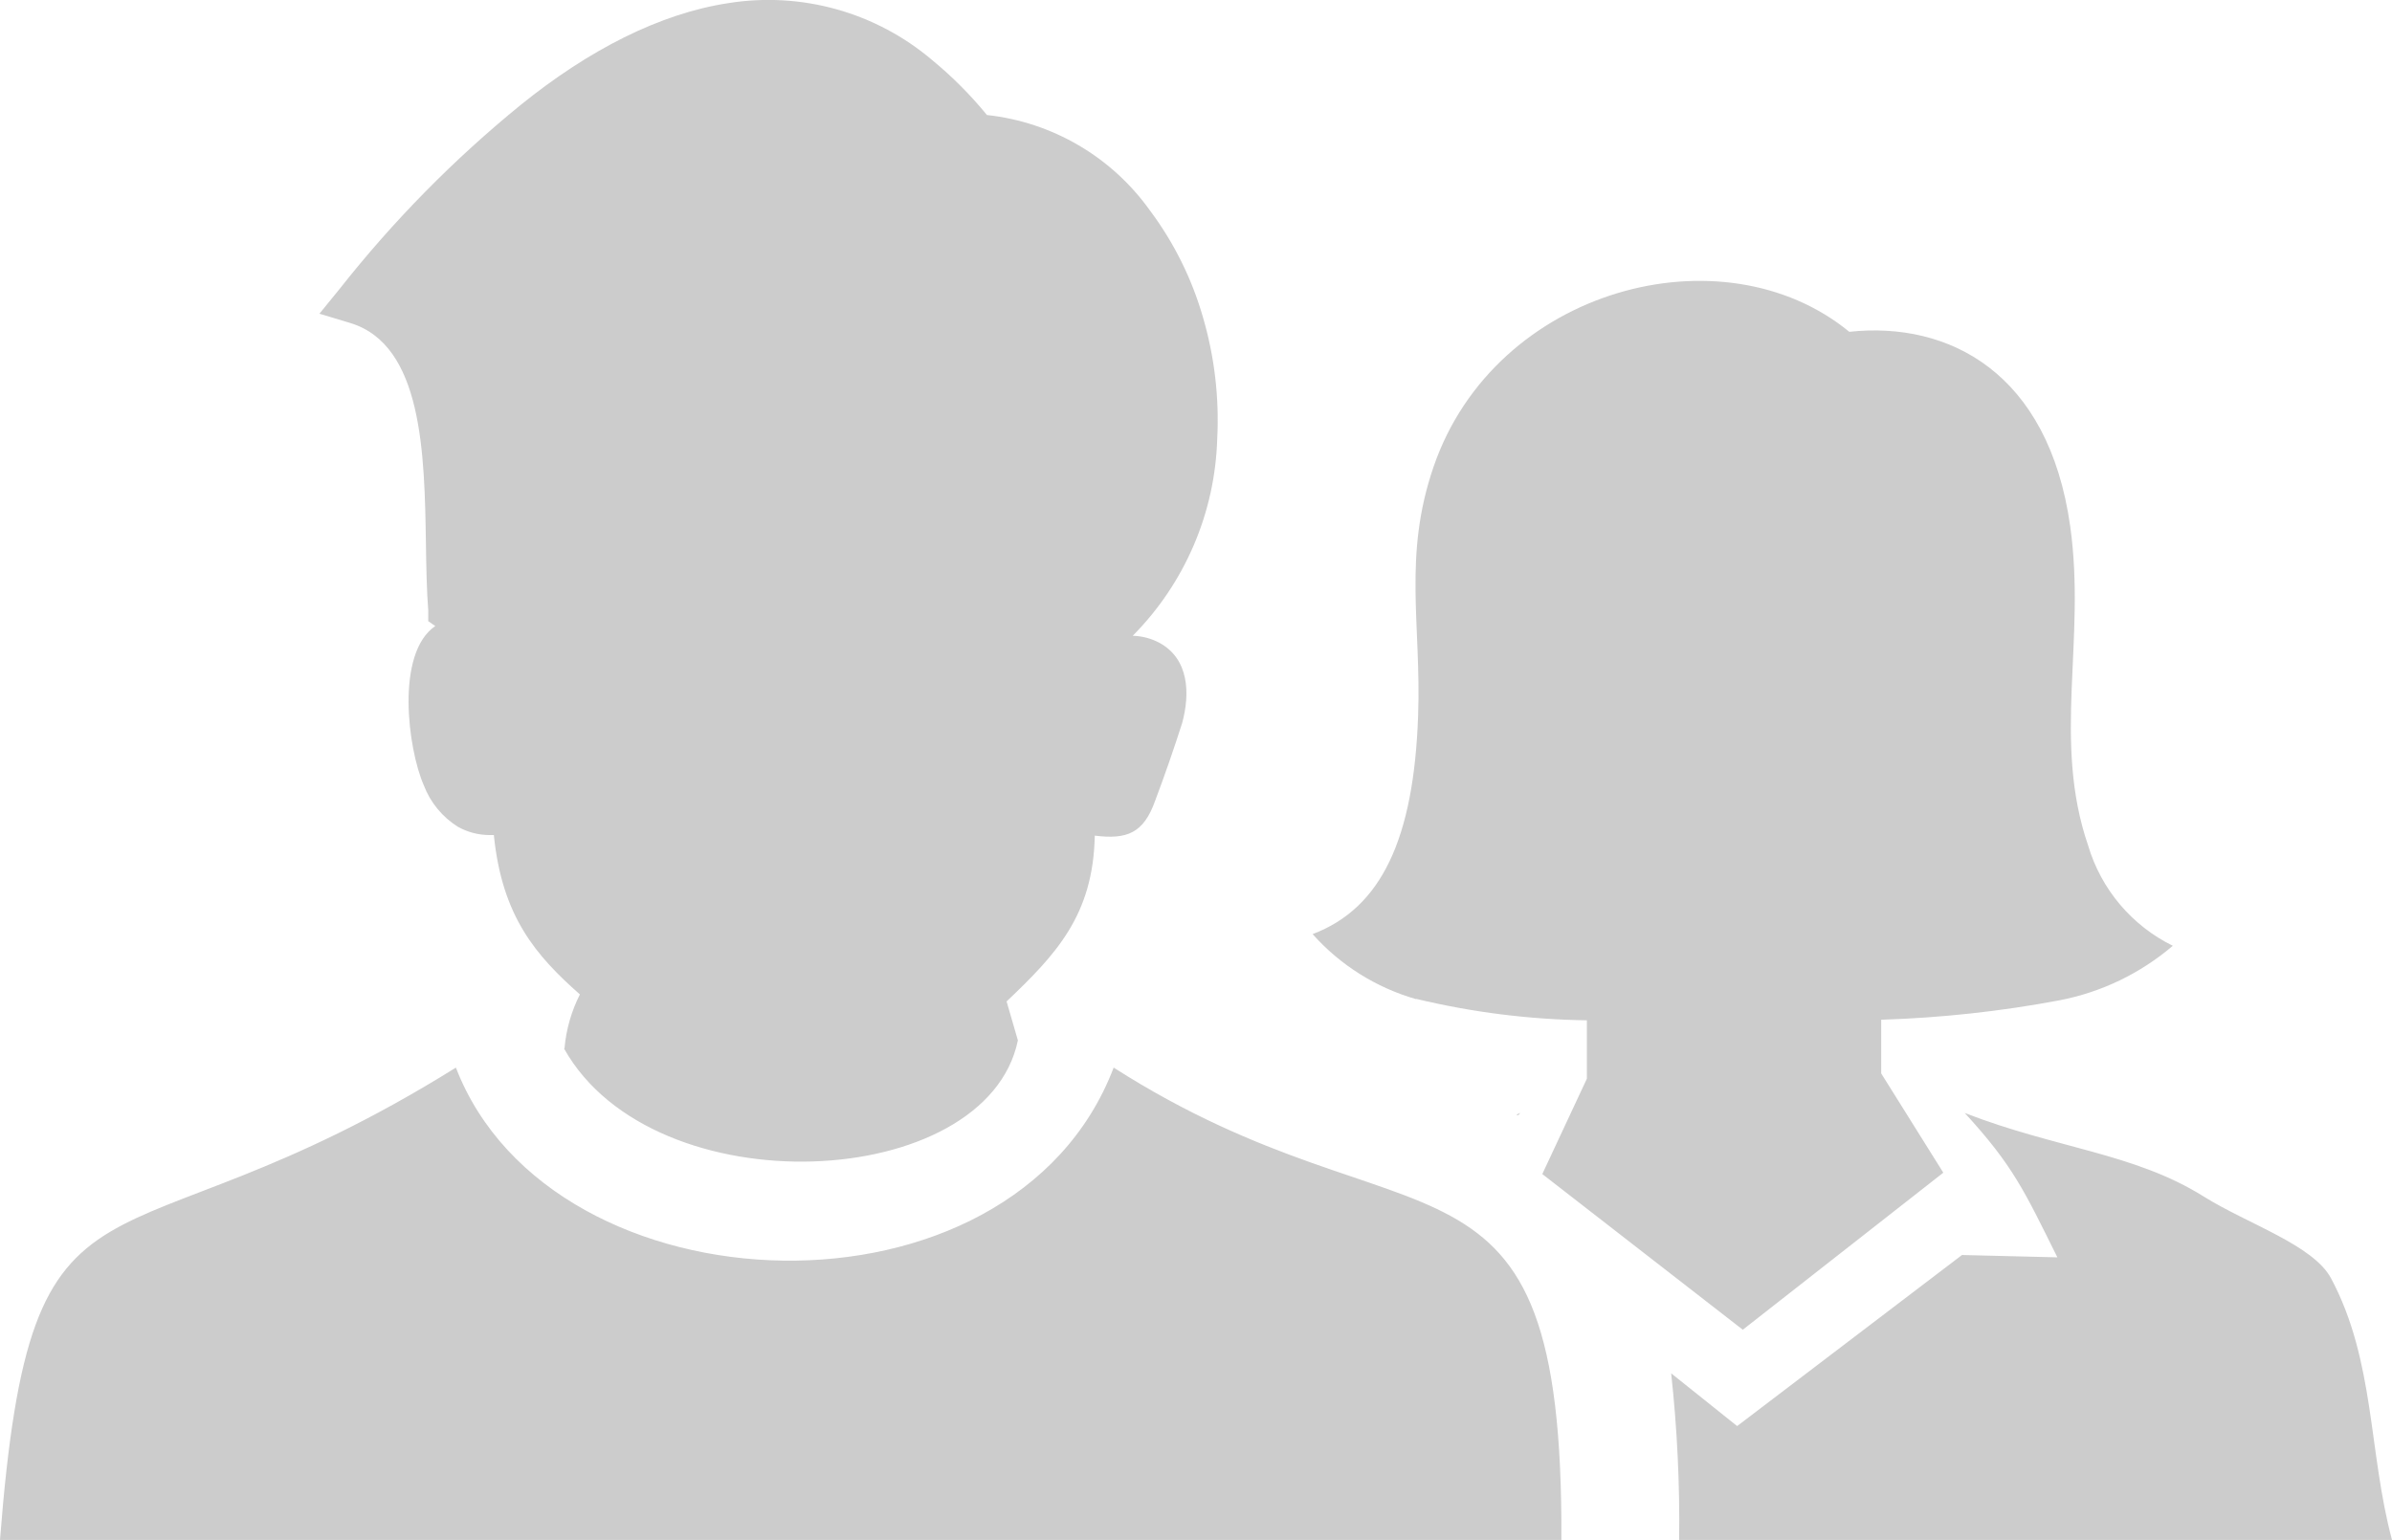
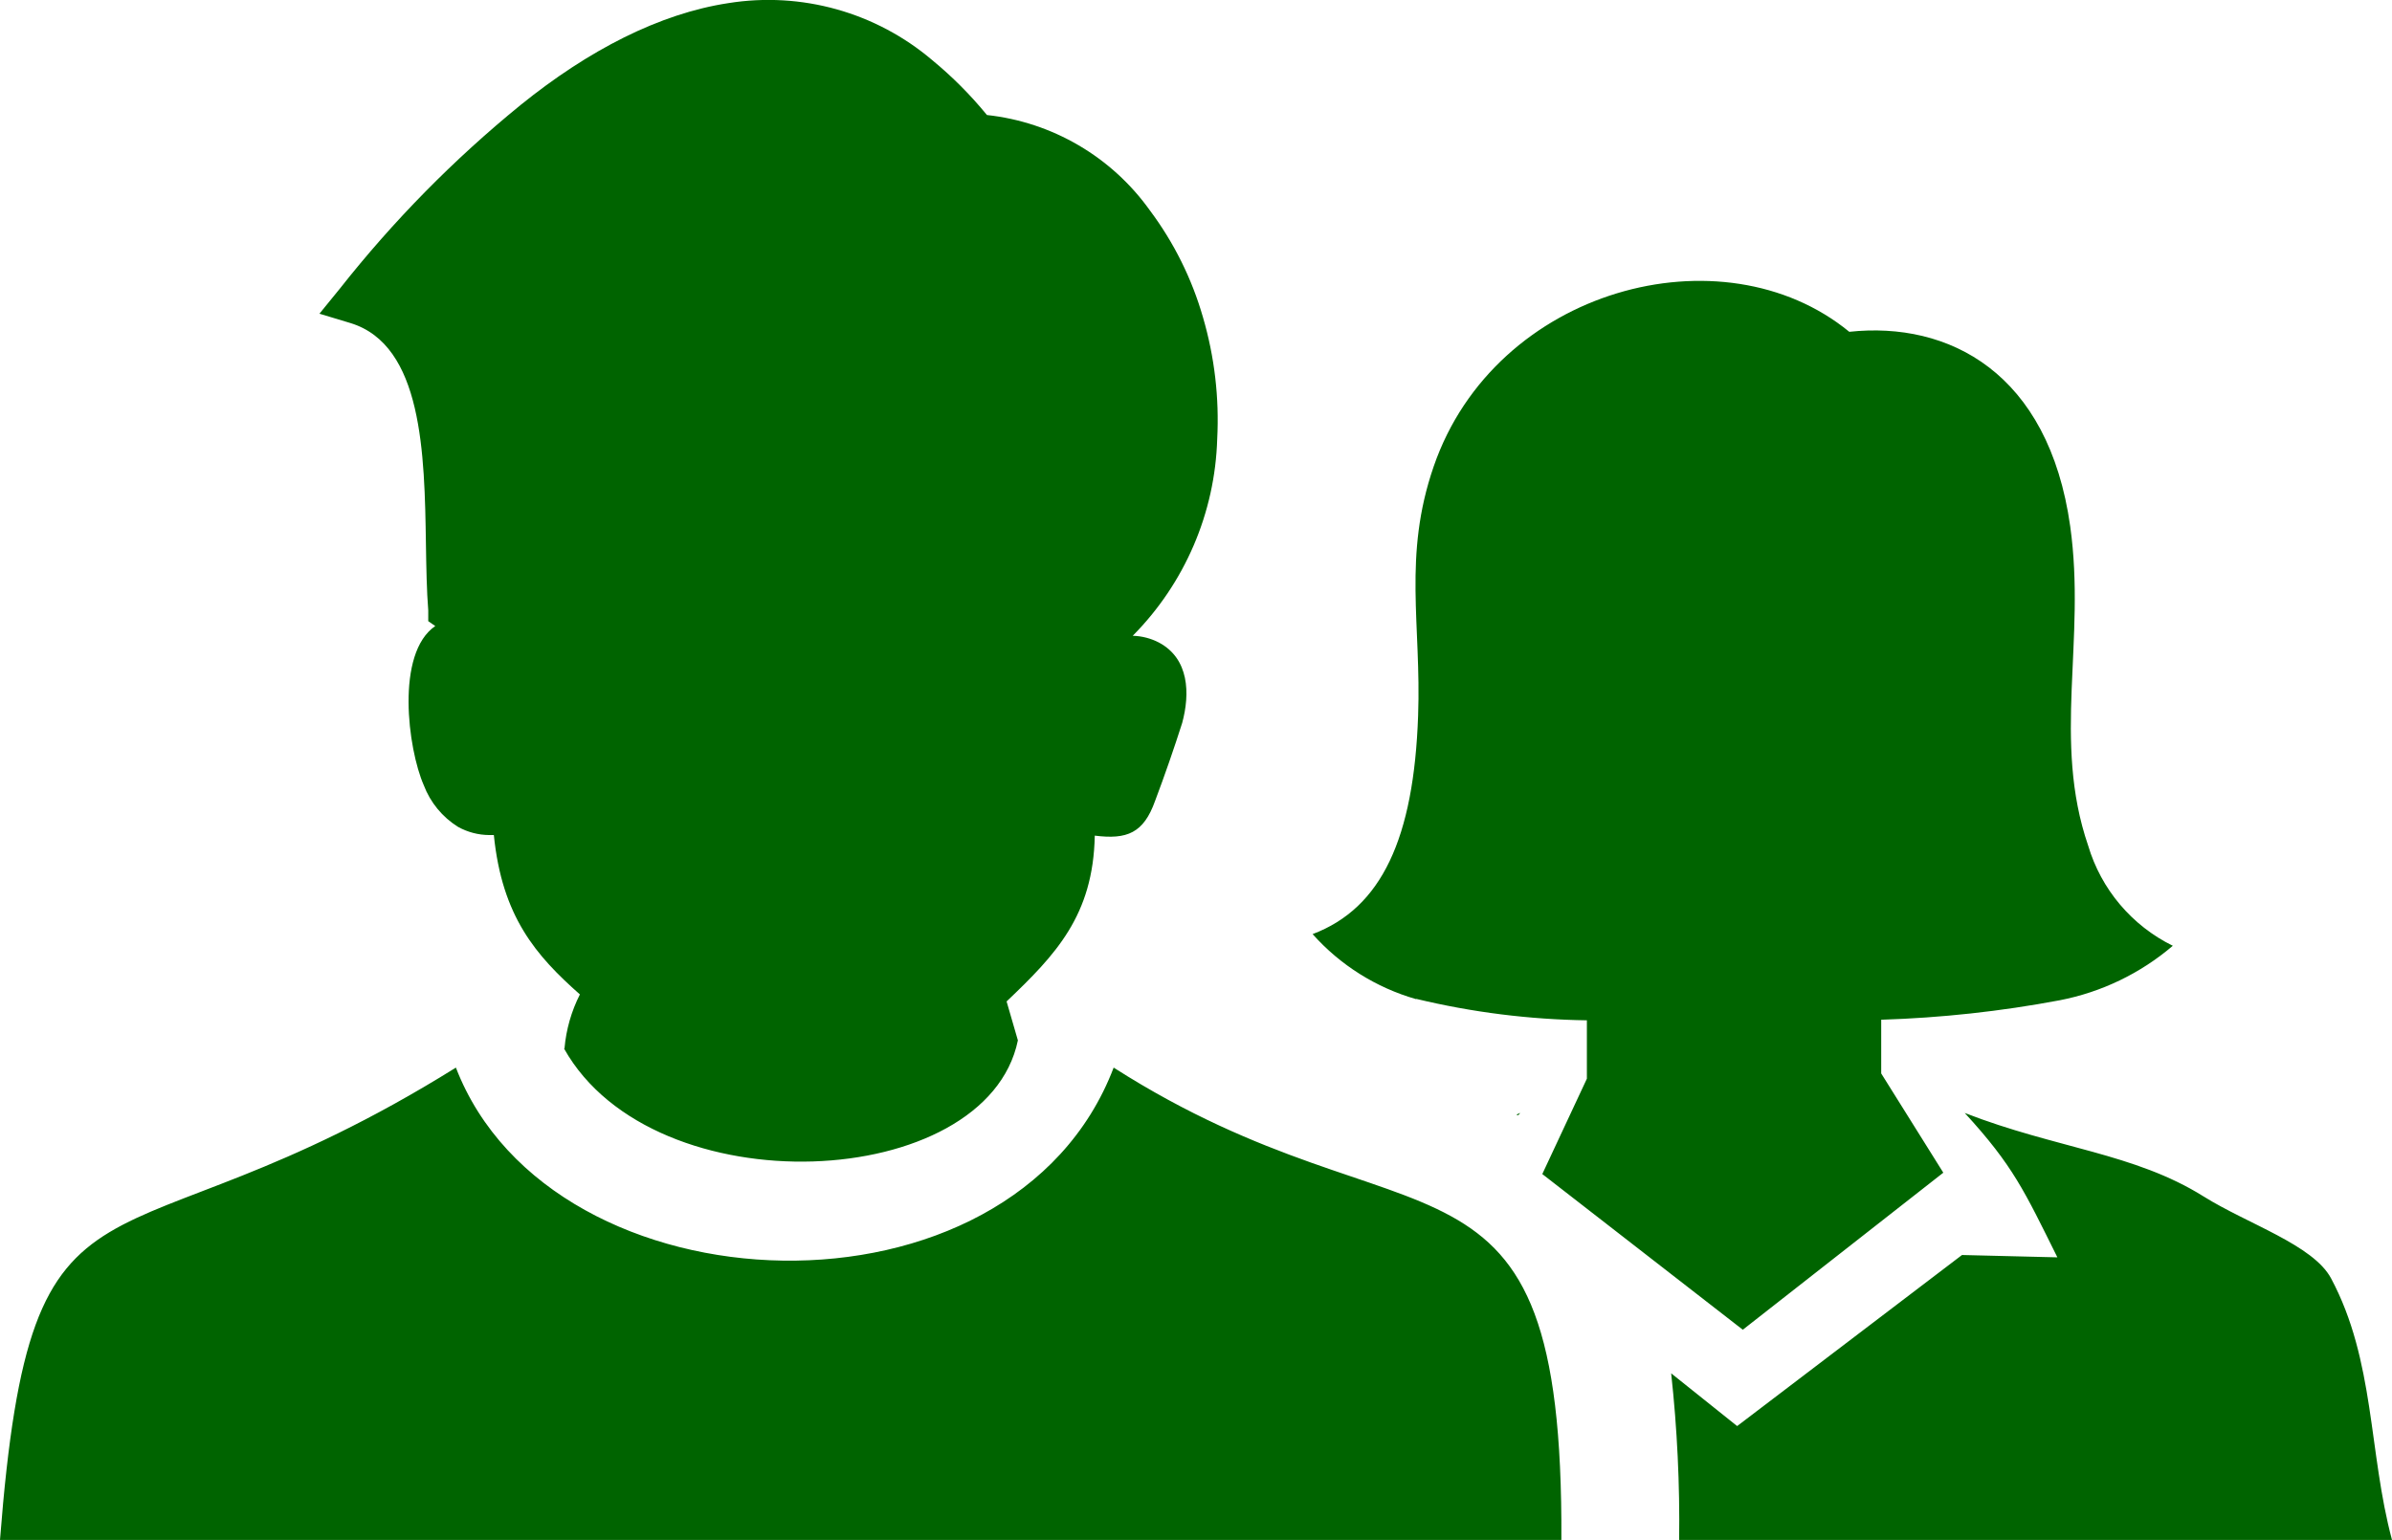
<svg xmlns="http://www.w3.org/2000/svg" id="Layer_1" data-name="Layer 1" viewBox="0 0 122.88 79.13">
  <defs>
    <style>.cls-1{fill-rule:evenodd;}</style>
  </defs>
-   <path fill="rgba(0,0,0,0.2)" class="cls-1" d="M72.74,51.34A11.29,11.29,0,0,1,67.43,48c3.55-1.34,5.2-4.93,5.42-11.22.17-4.68-.79-8.2.8-12.81C76.8,14.82,88.48,11.7,95,17.05c5.1-.55,10.24,2.08,11.35,10,.82,5.86-.93,11,.92,16.4a8.41,8.41,0,0,0,4.35,5.15,12.65,12.65,0,0,1-5.81,2.8,59.57,59.57,0,0,1-9.17,1v2.76l3.19,5.1-10.3,8.07-10.3-8,2.29-4.9v-3a39.86,39.86,0,0,1-8.76-1.1ZM29,53.86a7.58,7.58,0,0,1,.79-2.76c-2.26-2-4-4-4.42-8.19h-.24a3.35,3.35,0,0,1-1.6-.42,4.34,4.34,0,0,1-1.76-2.14c-.82-1.87-1.46-6.78.59-8.18L22,31.92l0-.55c-.08-1-.1-2.18-.12-3.44-.07-4.61-.17-10.2-3.88-11.33l-1.59-.48,1.05-1.29a60.37,60.37,0,0,1,9.29-9.44C30.23,2.58,33.87.7,37.42.16A13,13,0,0,1,47.89,3.09,20.24,20.24,0,0,1,50.7,5.91a11.86,11.86,0,0,1,8.37,4.9,17,17,0,0,1,2.73,5.5,18.78,18.78,0,0,1,.73,6.24,15,15,0,0,1-4.34,10.12,3.11,3.11,0,0,1,1.35.35c1.55.83,1.6,2.62,1.19,4.13-.4,1.26-.91,2.73-1.39,4-.59,1.66-1.44,2-3.1,1.79-.08,4.1-2,6.11-4.53,8.52l.58,2c-1.61,7.8-18.69,8.65-23.31.43ZM0,79.13C1.62,58.19,5.56,66,23.42,54.86c4.93,12.8,28.6,13.65,33.79,0,15.42,9.85,23.11,2.41,23,24.27ZM105.69,64.61c-1.69-3.4-2.27-4.71-4.76-7.42,4.7,1.83,8.71,2.06,12.27,4.29,2.27,1.42,5.63,2.49,6.55,4.21,2.26,4.23,1.92,8.94,3.13,13.44H86.26a70.42,70.42,0,0,0-.41-8.56l3.39,2.71,11.55-8.79,4.9.12ZM77.93,57.26l.17-.07L78,57.3l-.08,0Z" />
+   <path fill="darkgreen" class="cls-1" d="M72.74,51.34A11.29,11.29,0,0,1,67.43,48c3.55-1.34,5.2-4.93,5.42-11.22.17-4.68-.79-8.2.8-12.81C76.8,14.82,88.48,11.7,95,17.05c5.1-.55,10.24,2.08,11.35,10,.82,5.86-.93,11,.92,16.4a8.41,8.41,0,0,0,4.35,5.15,12.65,12.65,0,0,1-5.81,2.8,59.57,59.57,0,0,1-9.17,1v2.76l3.19,5.1-10.3,8.07-10.3-8,2.29-4.9v-3a39.86,39.86,0,0,1-8.76-1.1ZM29,53.86a7.58,7.58,0,0,1,.79-2.76c-2.26-2-4-4-4.42-8.19h-.24a3.35,3.35,0,0,1-1.6-.42,4.34,4.34,0,0,1-1.76-2.14c-.82-1.87-1.46-6.78.59-8.18L22,31.92l0-.55c-.08-1-.1-2.18-.12-3.44-.07-4.61-.17-10.2-3.88-11.33l-1.59-.48,1.05-1.29a60.37,60.37,0,0,1,9.29-9.44C30.23,2.58,33.87.7,37.42.16A13,13,0,0,1,47.89,3.09,20.24,20.24,0,0,1,50.7,5.91a11.86,11.86,0,0,1,8.37,4.9,17,17,0,0,1,2.73,5.5,18.78,18.78,0,0,1,.73,6.24,15,15,0,0,1-4.34,10.12,3.11,3.11,0,0,1,1.35.35c1.55.83,1.6,2.62,1.19,4.13-.4,1.26-.91,2.73-1.39,4-.59,1.66-1.44,2-3.1,1.79-.08,4.1-2,6.11-4.53,8.52l.58,2c-1.61,7.8-18.69,8.65-23.31.43ZM0,79.13C1.62,58.19,5.56,66,23.42,54.86c4.93,12.8,28.6,13.65,33.79,0,15.42,9.85,23.11,2.41,23,24.27ZM105.69,64.61c-1.69-3.4-2.27-4.71-4.76-7.42,4.7,1.83,8.71,2.06,12.27,4.29,2.27,1.42,5.63,2.49,6.55,4.21,2.26,4.23,1.92,8.94,3.13,13.44H86.26a70.42,70.42,0,0,0-.41-8.56l3.39,2.71,11.55-8.79,4.9.12ZM77.93,57.26l.17-.07L78,57.3l-.08,0Z" />
</svg>
